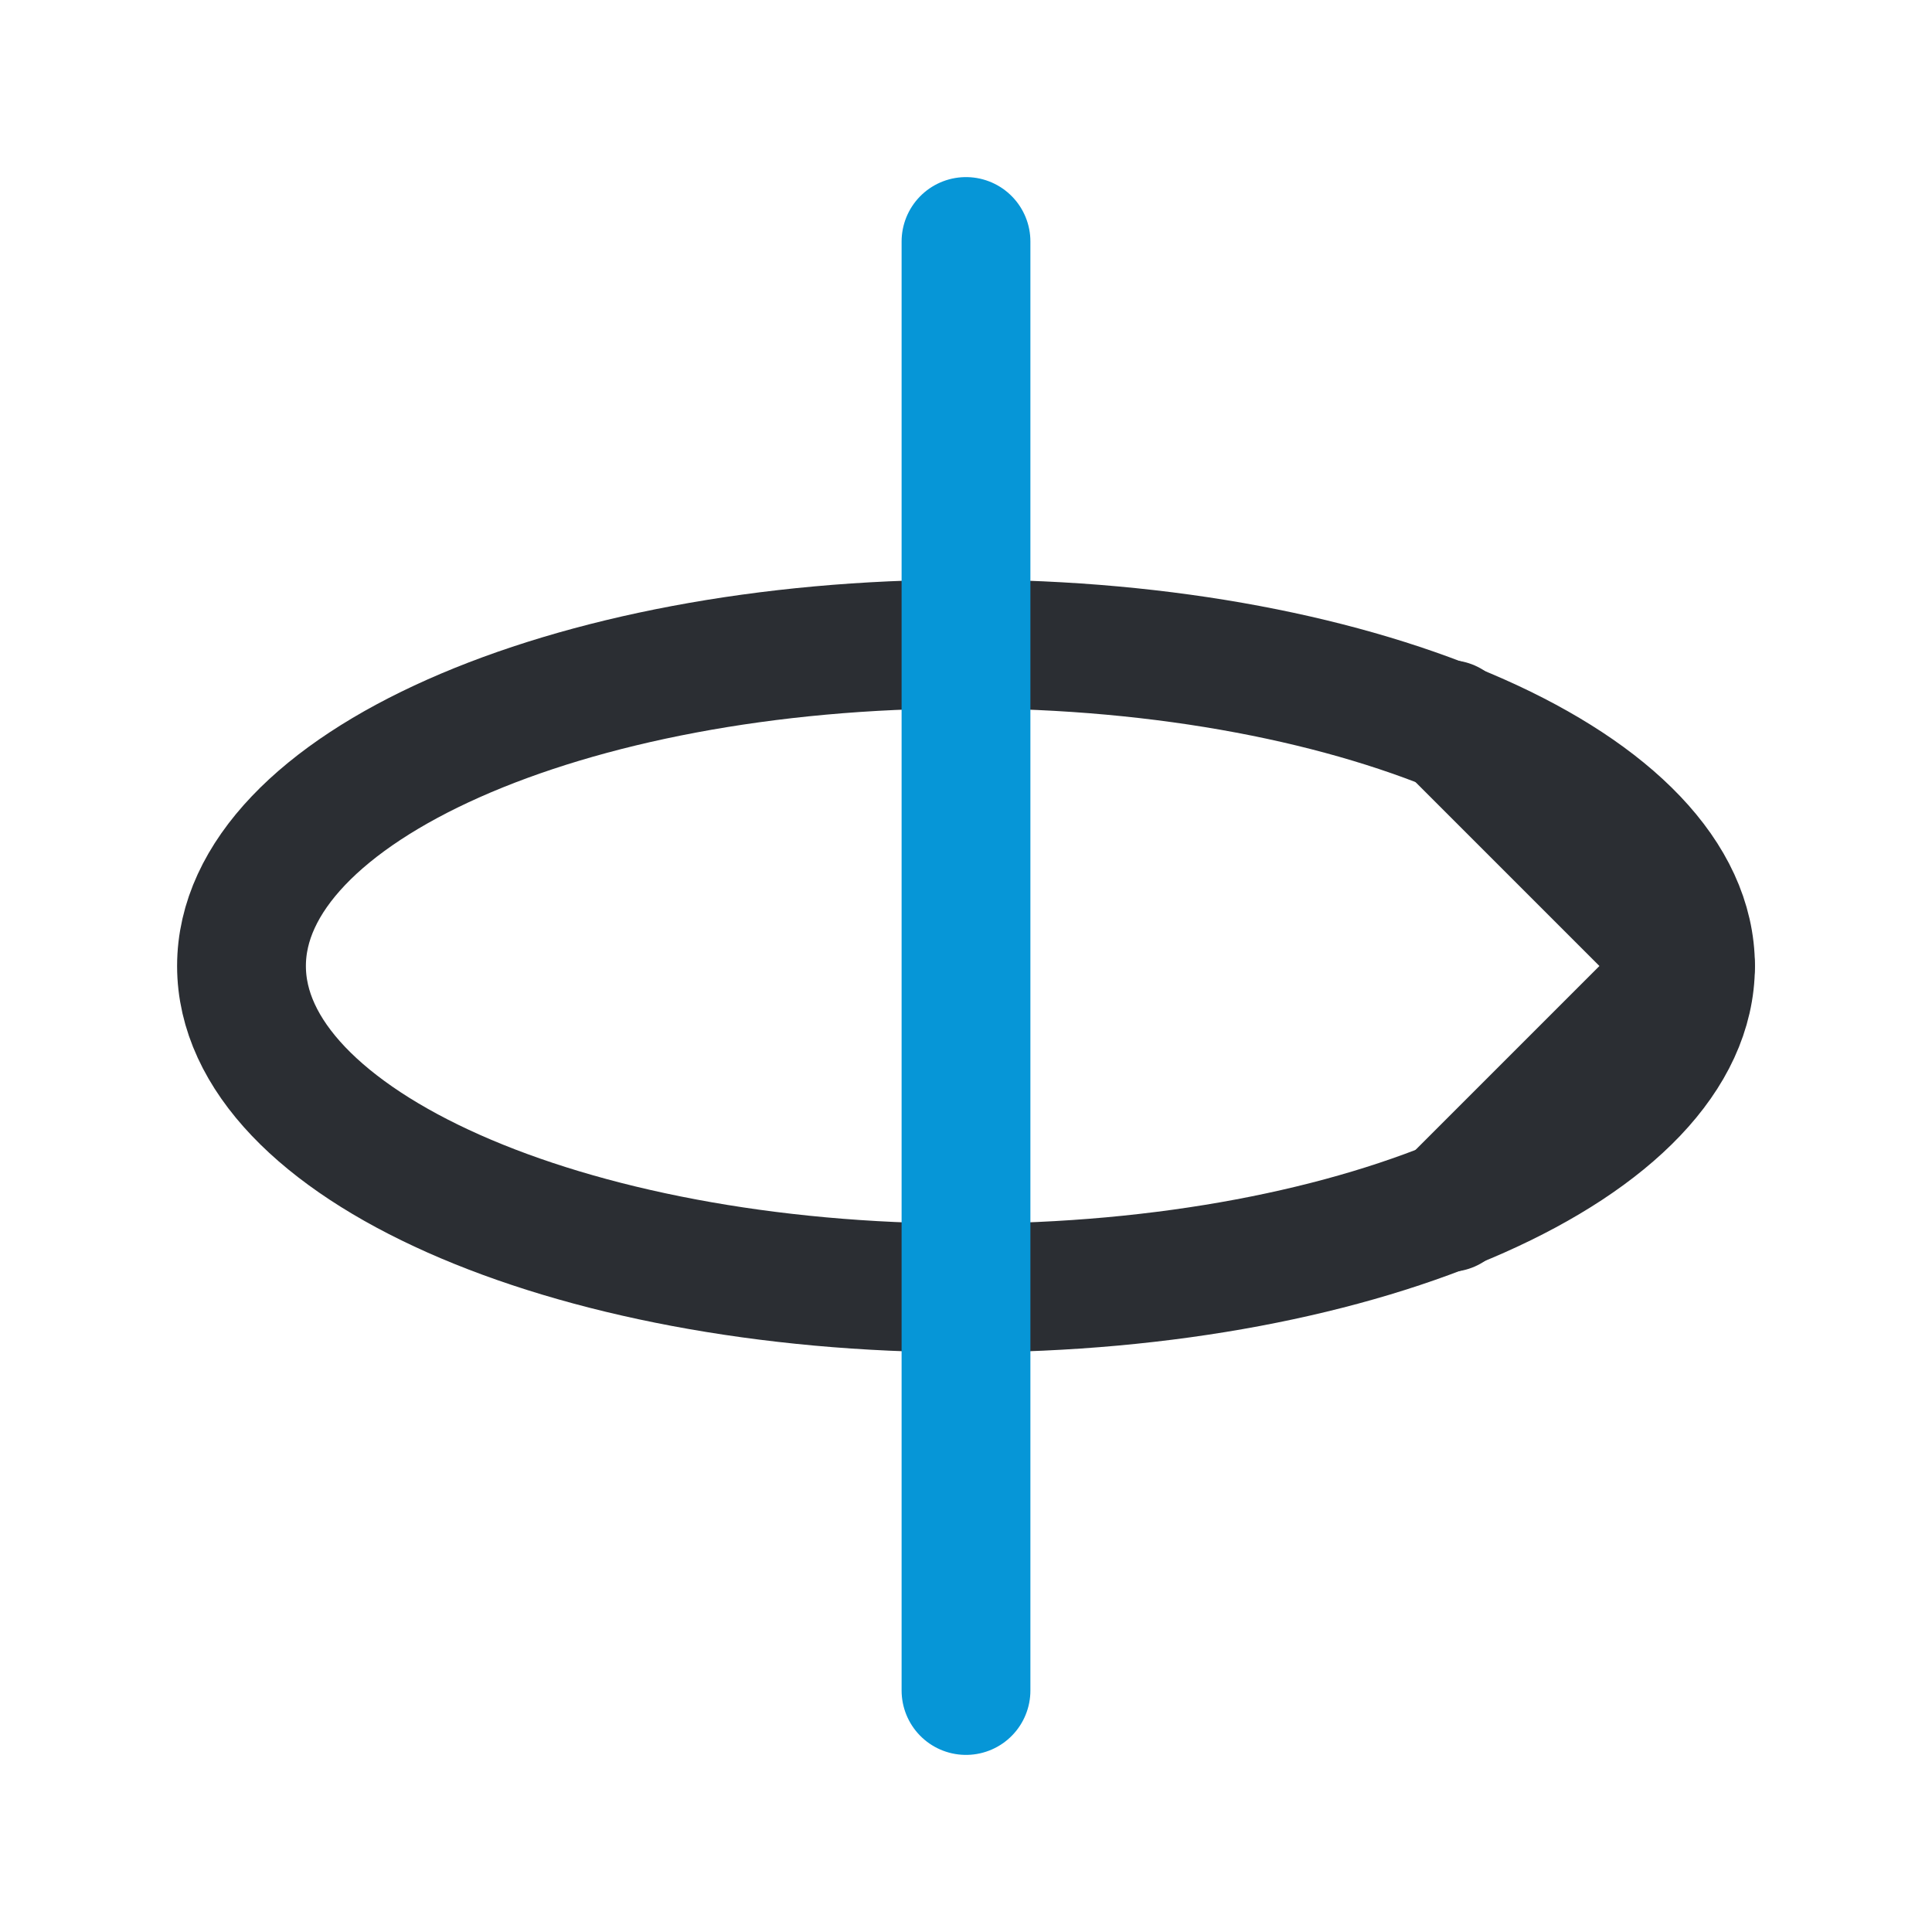
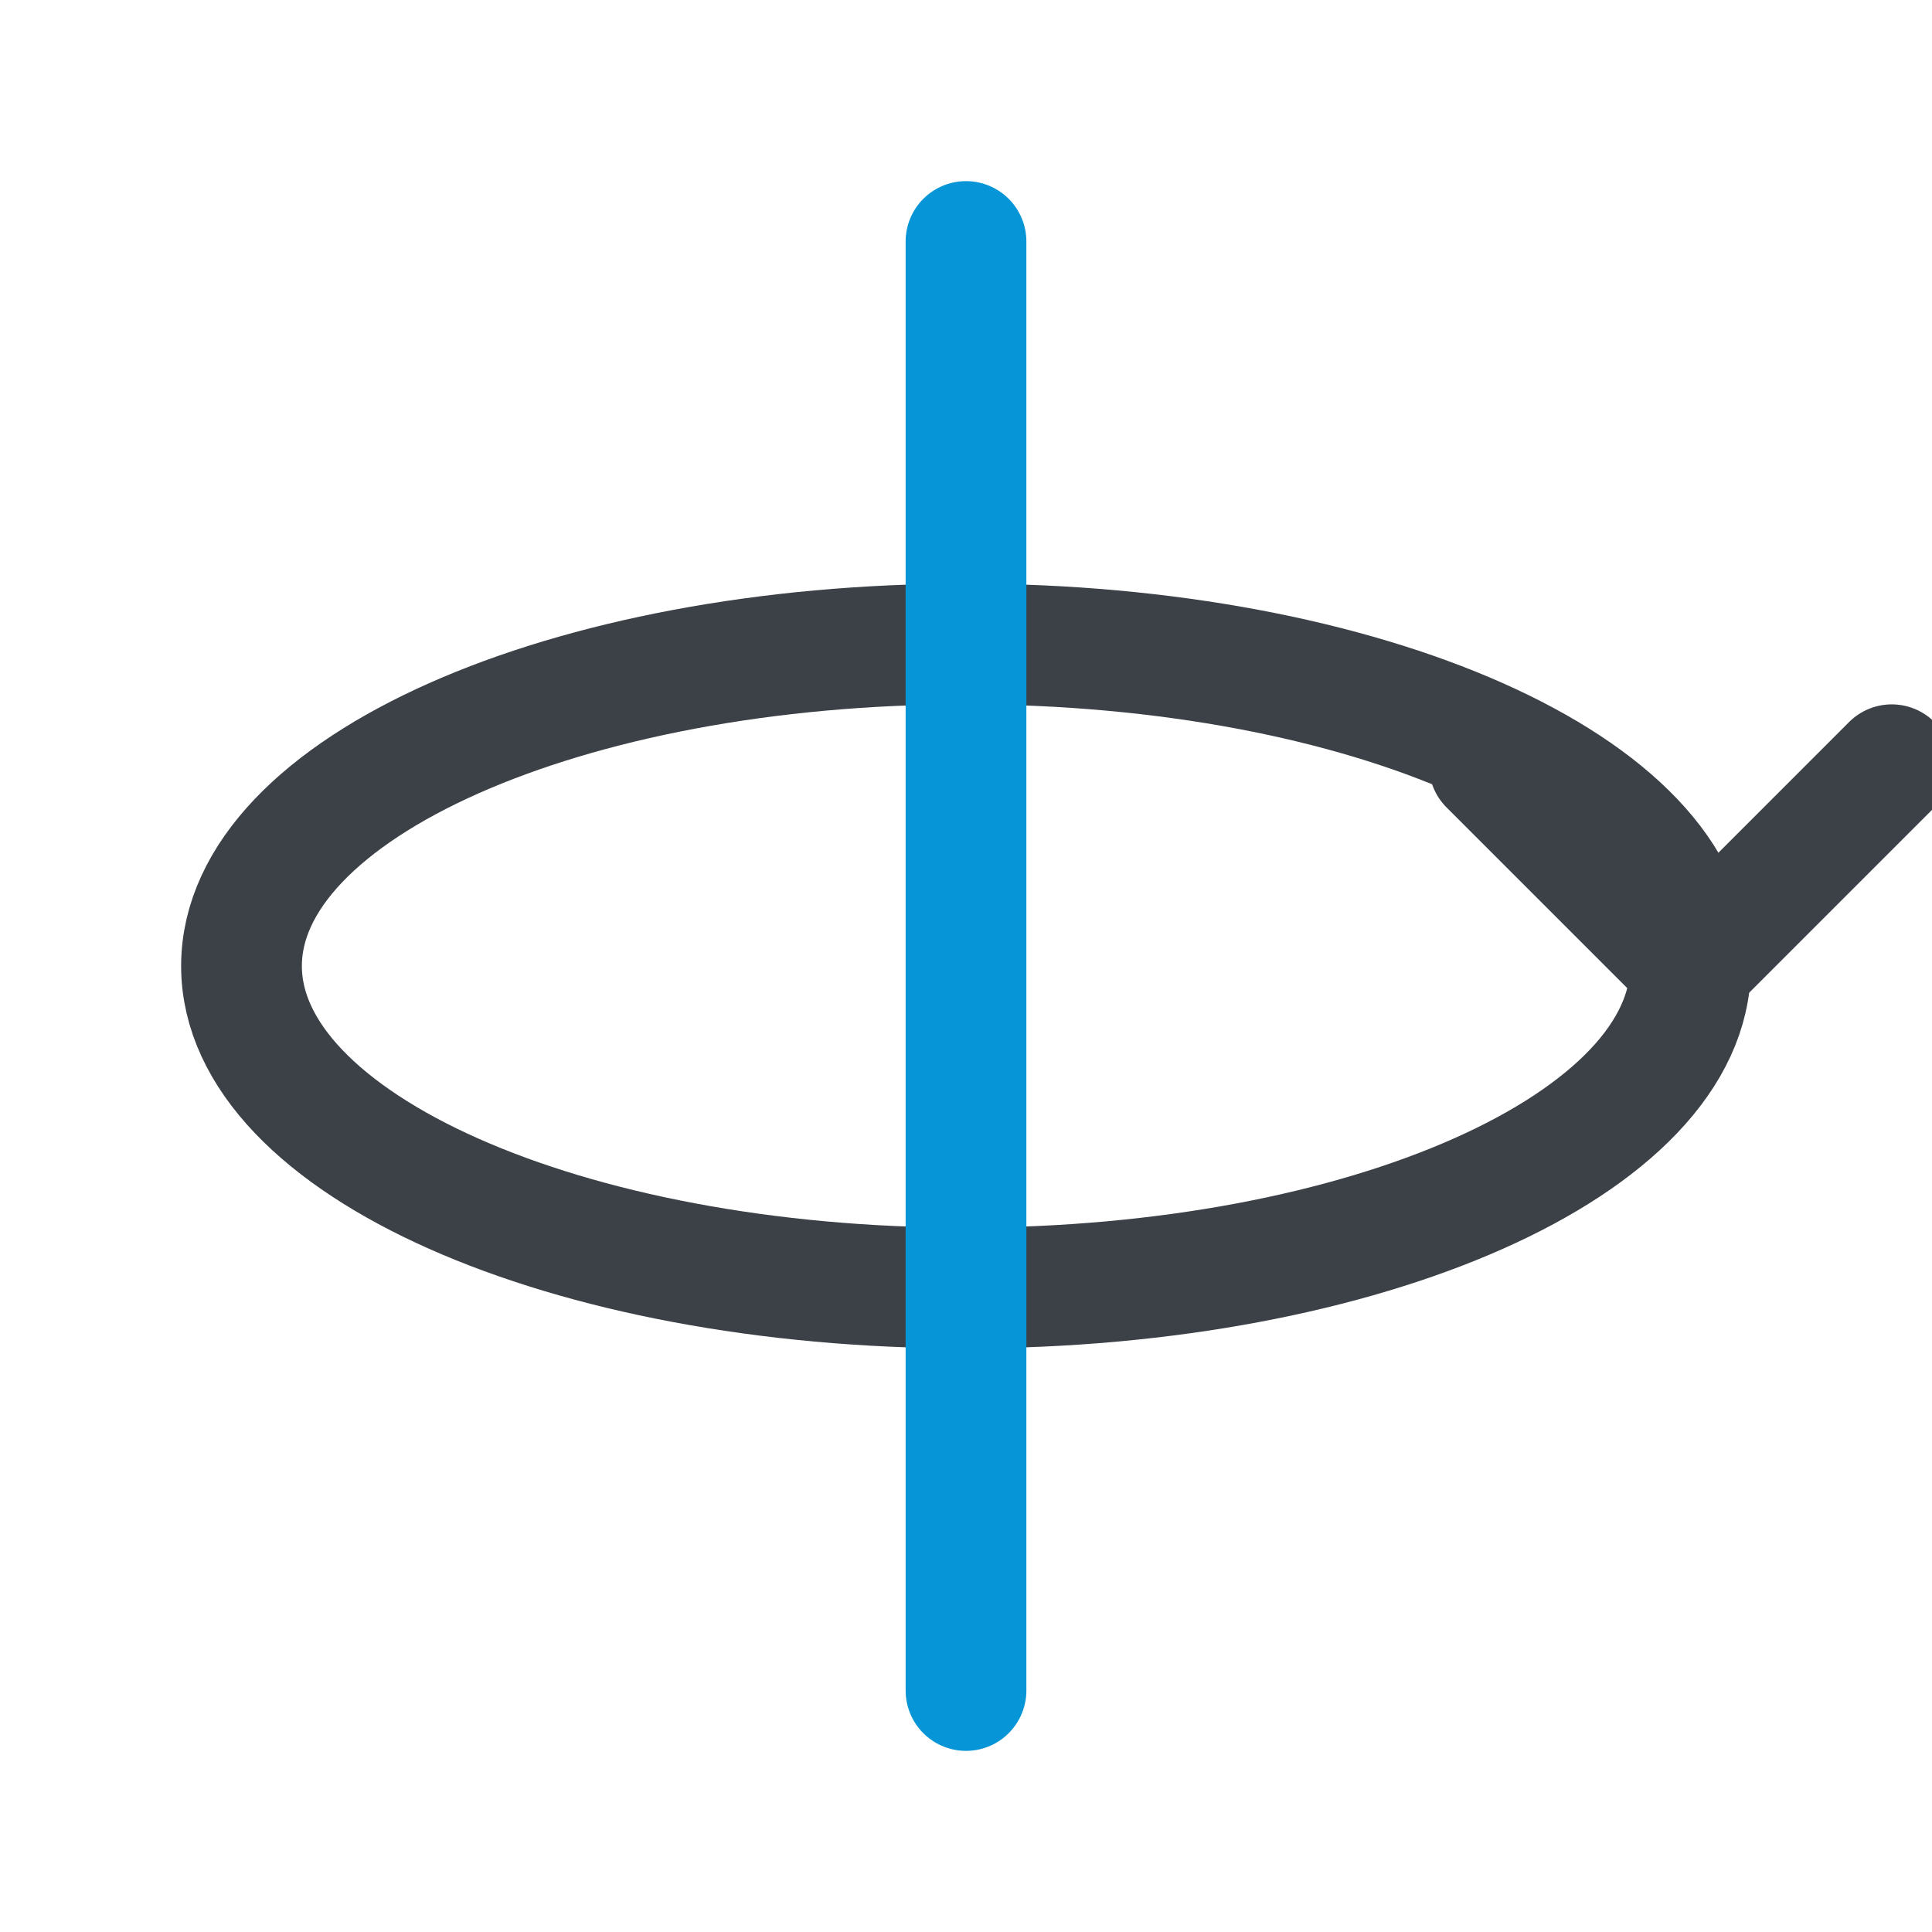
- <svg xmlns="http://www.w3.org/2000/svg" width="24" height="24" viewBox="0 0 24 24" fill="none" stroke="#2B2E33" stroke-width="1.6" stroke-linecap="round" stroke-linejoin="round">
+ <svg xmlns="http://www.w3.org/2000/svg" width="24" height="24" viewBox="0 0 24 24" fill="none" stroke="#3C4148" stroke-width="1.5" stroke-linecap="round" stroke-linejoin="round">
  <ellipse cx="12" cy="12" rx="9" ry="4" />
-   <path d="M12 3v18" stroke="#0696D7" />
-   <path d="M18 9l3 3-3 3" />
+   <path d="M12 3 V21" stroke="#0696D7" />
+   <path d="M18.5 9.5 L21 12 L23.5 9.5" stroke="#3C4148" />
</svg>
